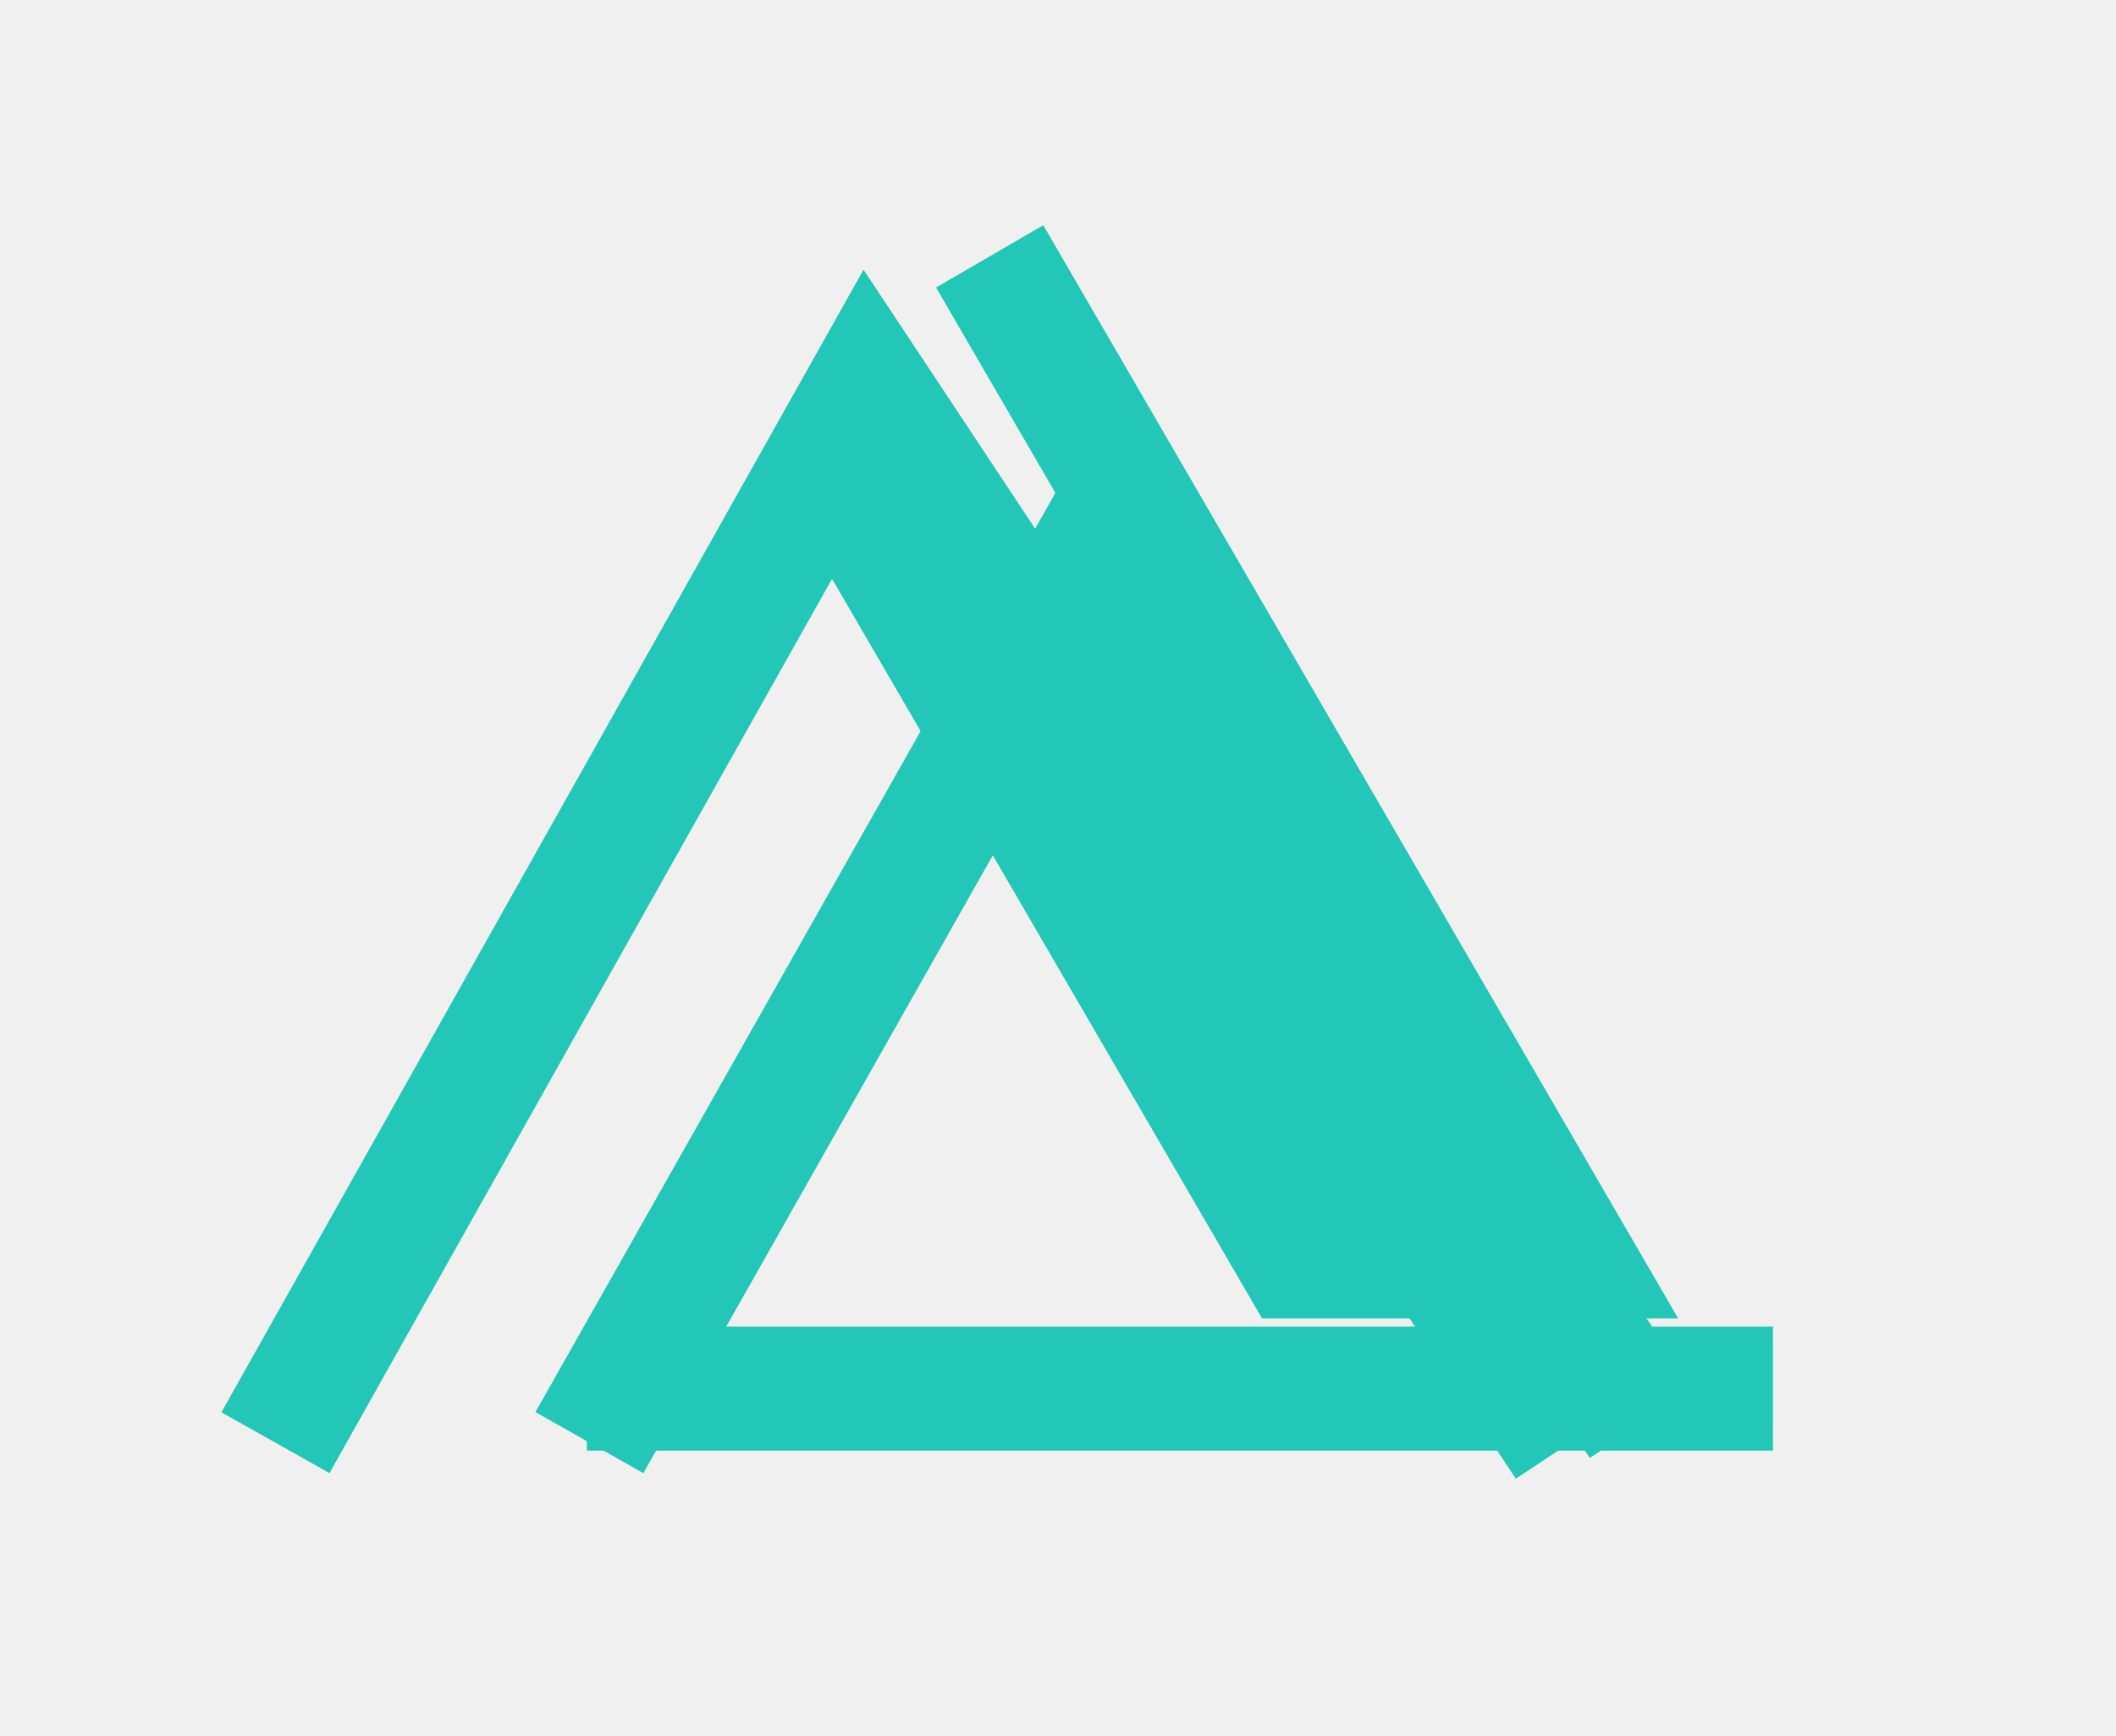
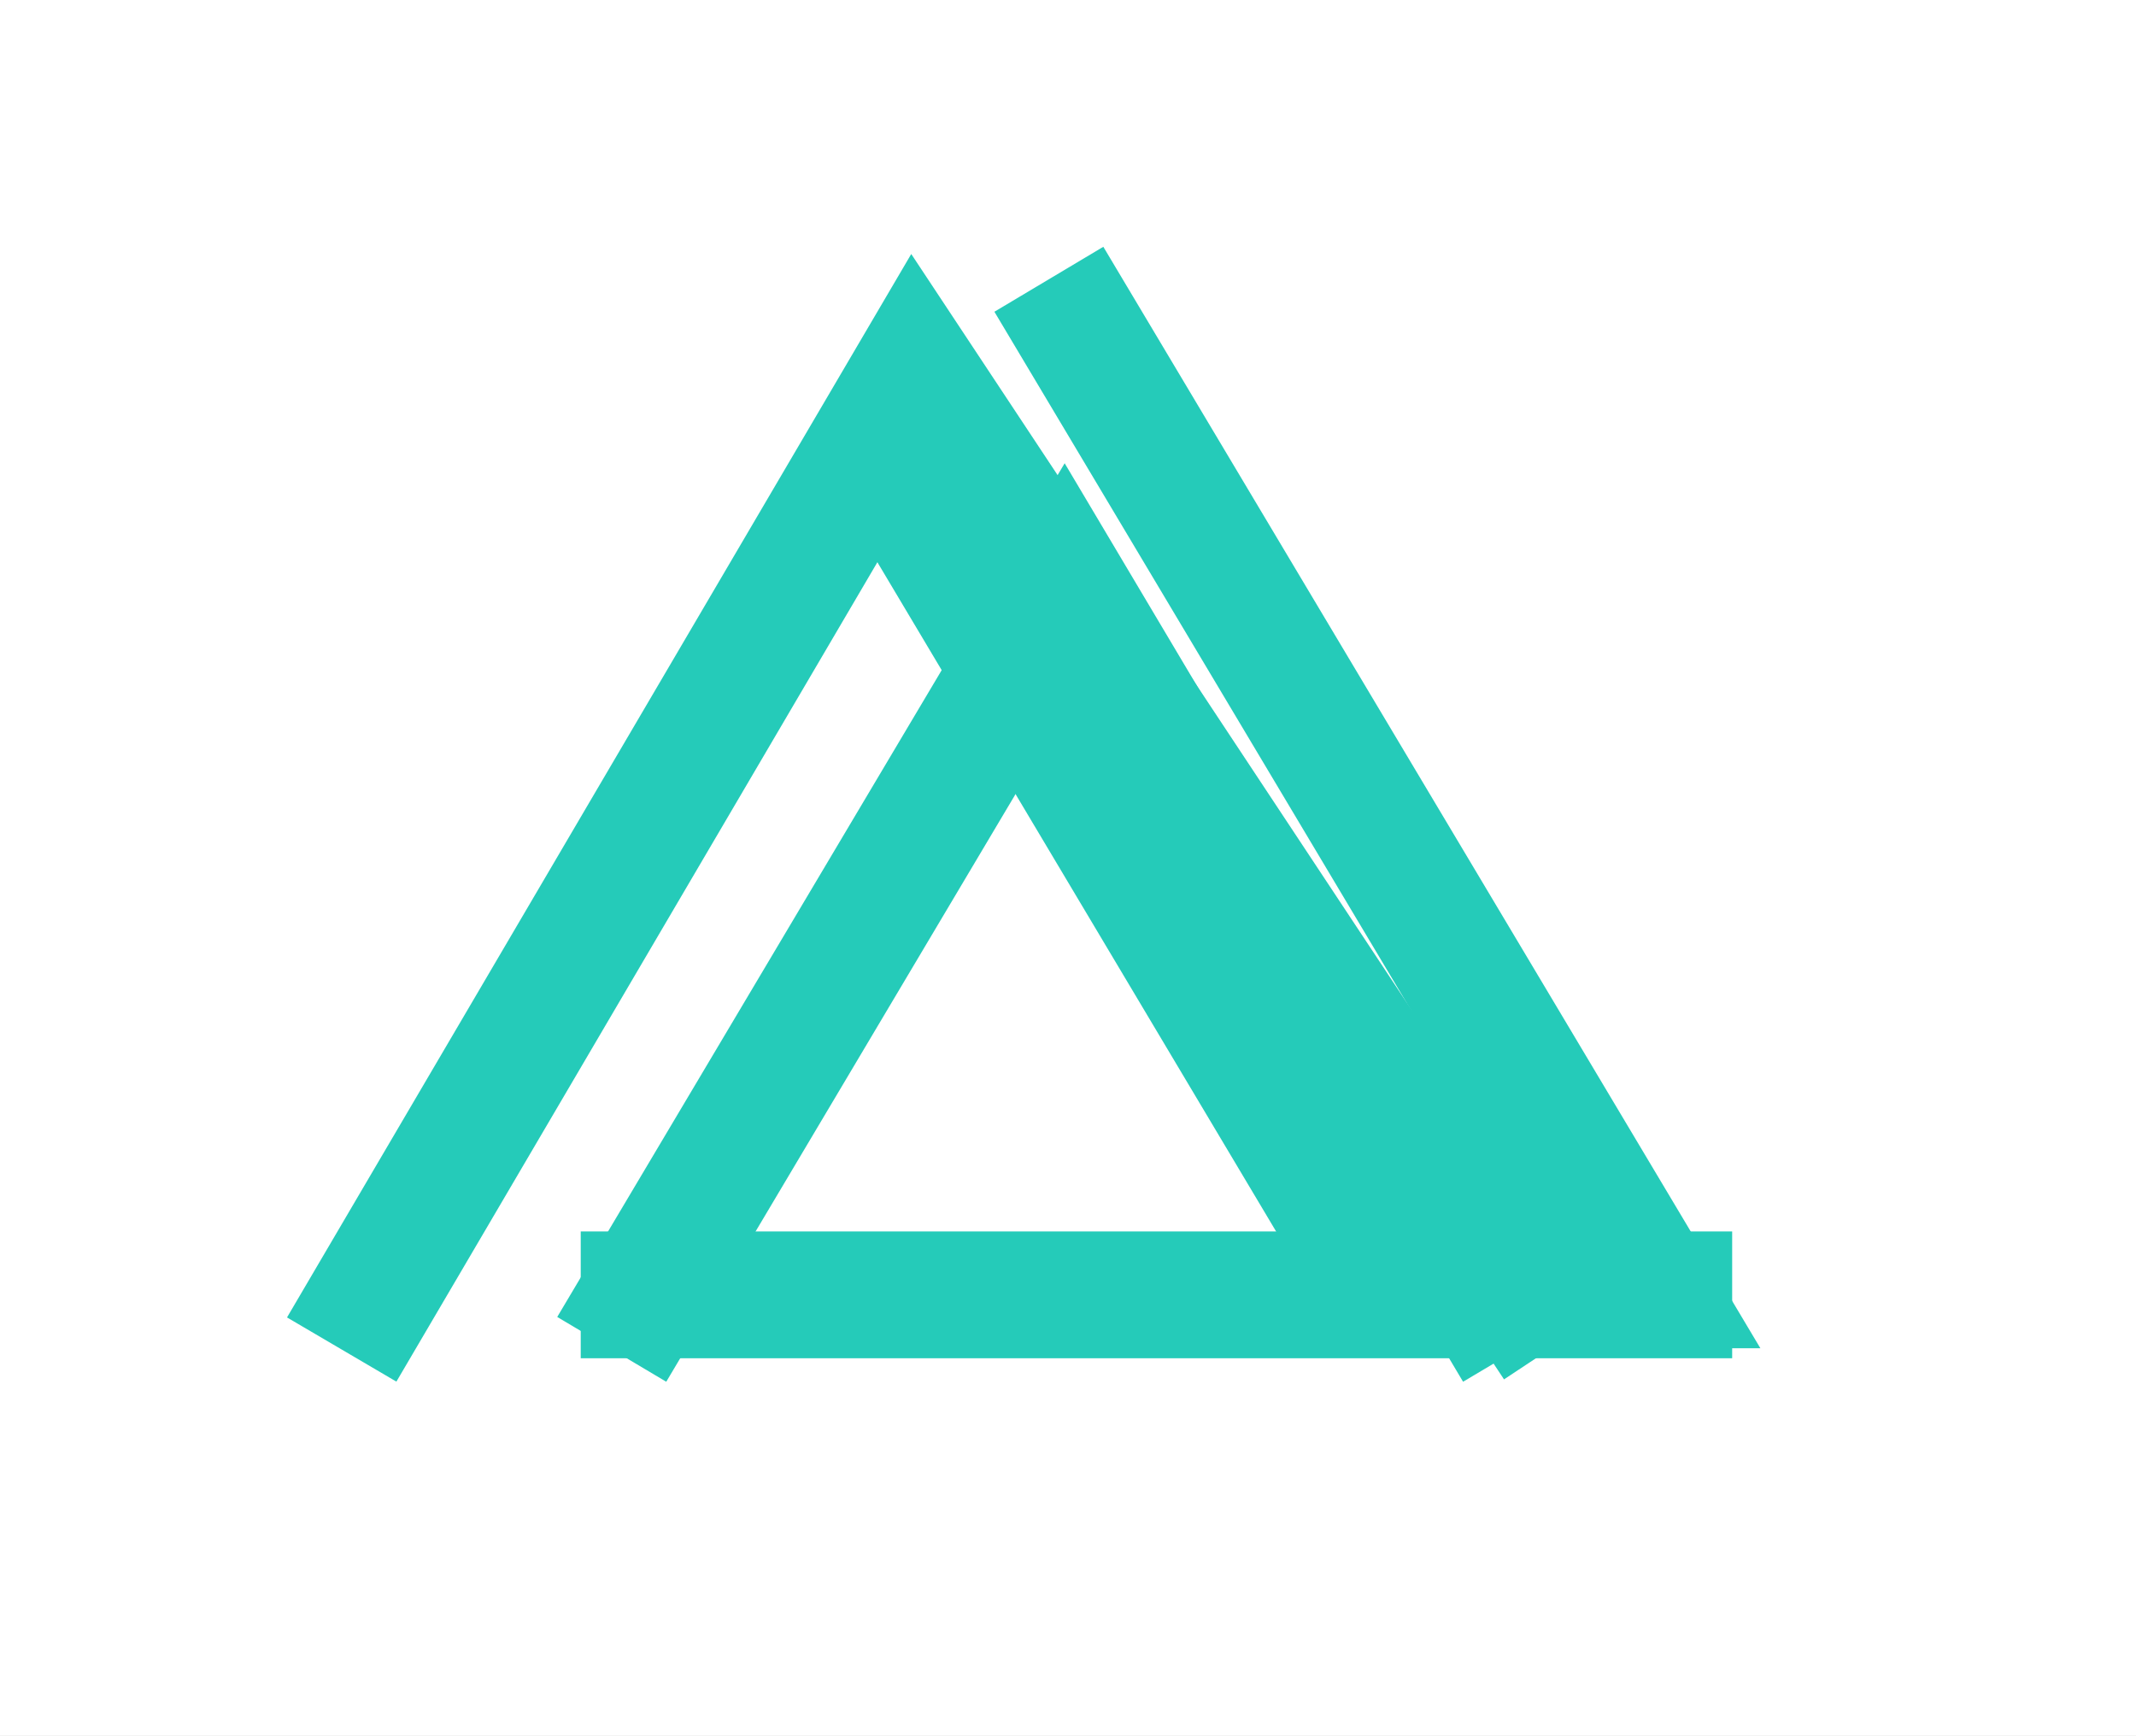
- <svg xmlns="http://www.w3.org/2000/svg" viewBox="0 0 512 420" role="img" aria-labelledby="title desc">
-   <g fill="none" stroke="#22c7b7" stroke-width="30" stroke-linecap="square" stroke-linejoin="miter">
-     <path d="M74 336 L210 94 L371 337" />
-     <path d="M150 336 L262 138 L389 332" />
-     <path d="M157 336 H414" />
-     <path d="M247 75 L380 304 H314 L214 132" />
+ <svg xmlns="http://www.w3.org/2000/svg" viewBox="0 0 640 520" role="img" aria-labelledby="title desc">
+   <rect width="640" height="520" fill="#ffffff" />
+   <g fill="none" stroke="#25cbb9" stroke-width="38" stroke-linecap="square" stroke-linejoin="miter">
+     <path d="M112 388 L274 112 L456 387" />
+     <path d="M193 388 L319 176 L445 388" />
+     <path d="M193 388 H500" />
+     <path d="M324 100 L494 385 H414 L274 150" />
  </g>
</svg>
